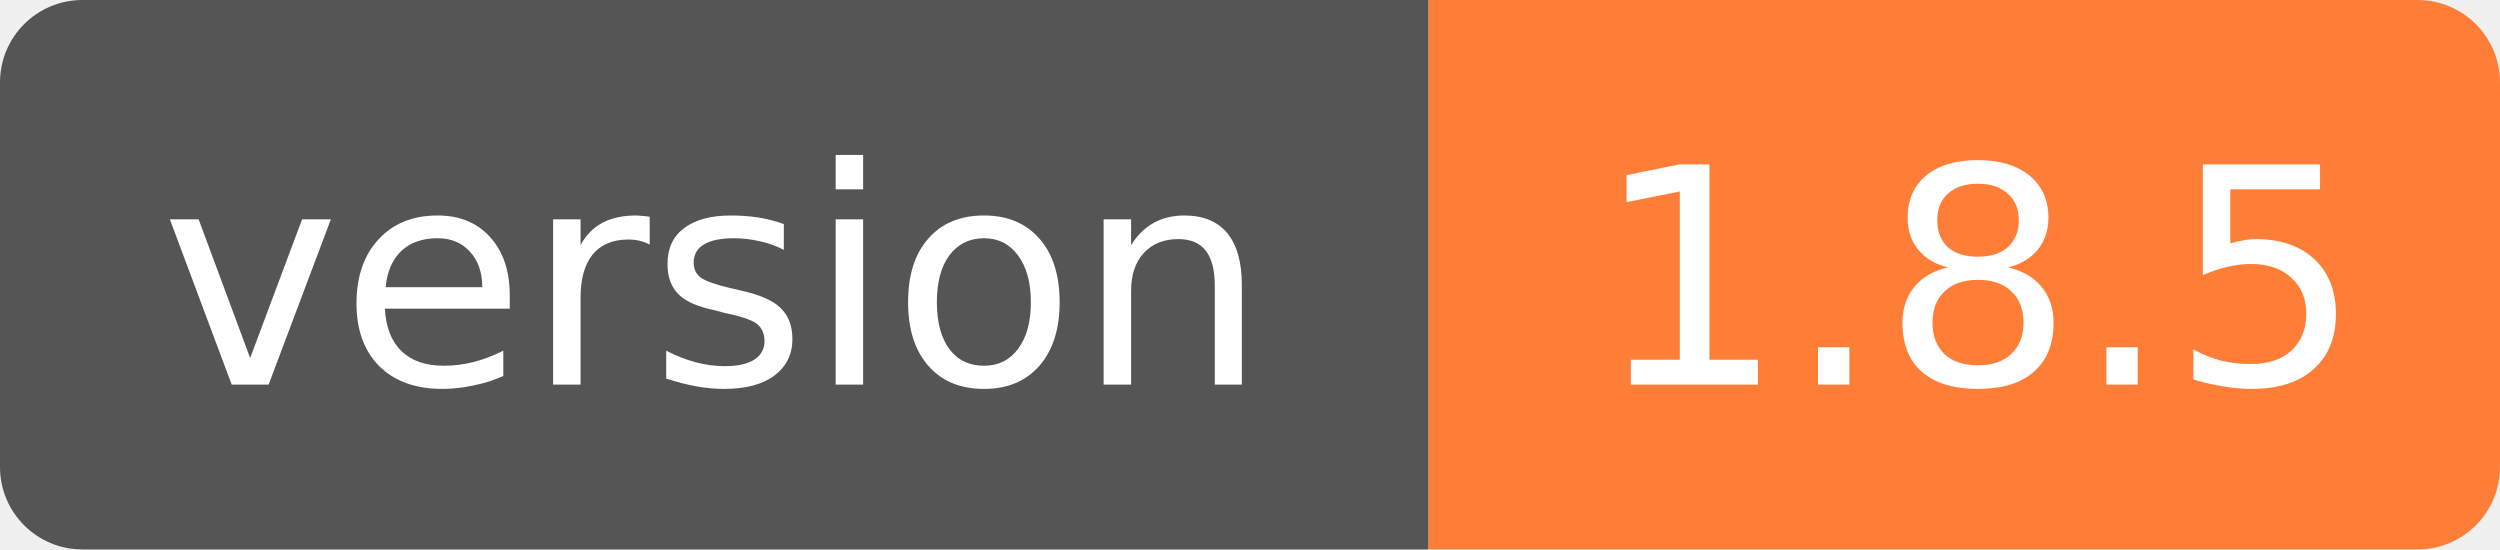
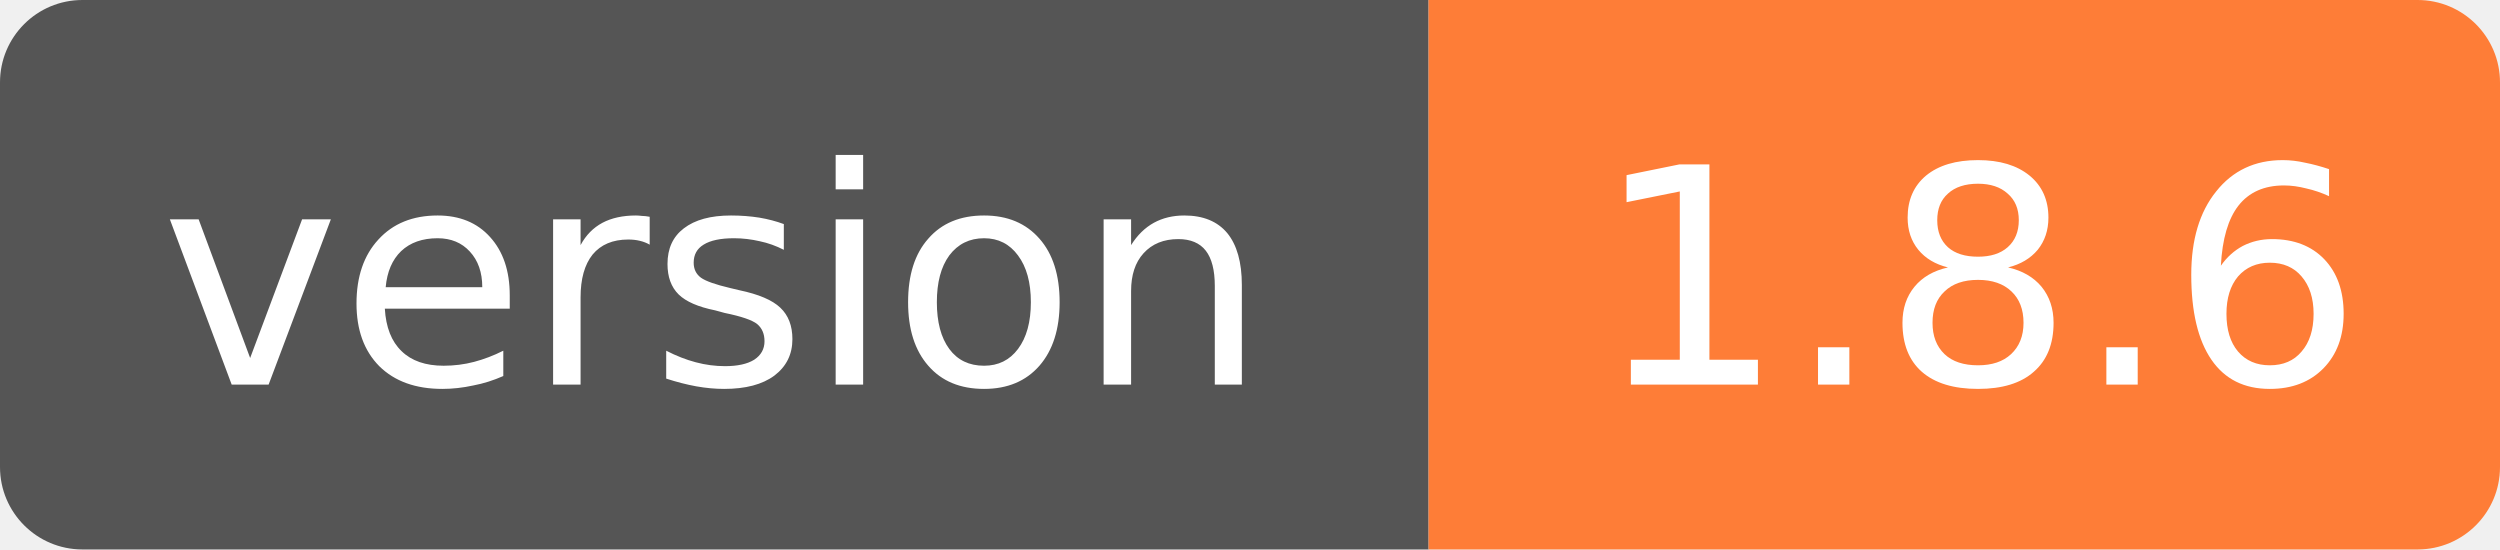
- <svg xmlns="http://www.w3.org/2000/svg" width="91" height="20" role="img" aria-label="version: 1.8.5">
+ <svg xmlns="http://www.w3.org/2000/svg" width="91" height="20" role="img" aria-label="version: 1.8.6">
  <clipPath id="r">
    <rect width="91" height="20" rx="3" />
  </clipPath>
  <g clip-path="url(#r)">
    <rect width="52" height="20" fill="#555" />
    <rect x="52" width="39" height="20" fill="#fe7d37" />
  </g>
  <g fill="#fff" text-anchor="middle" font-family="Verdana,Geneva,DejaVu Sans,sans-serif" font-size="11">
    <text x="26" y="14">version</text>
-     <text x="72" y="14">1.8.5</text>
+     <text x="72" y="14">1.8.6</text>
  </g>
</svg>
